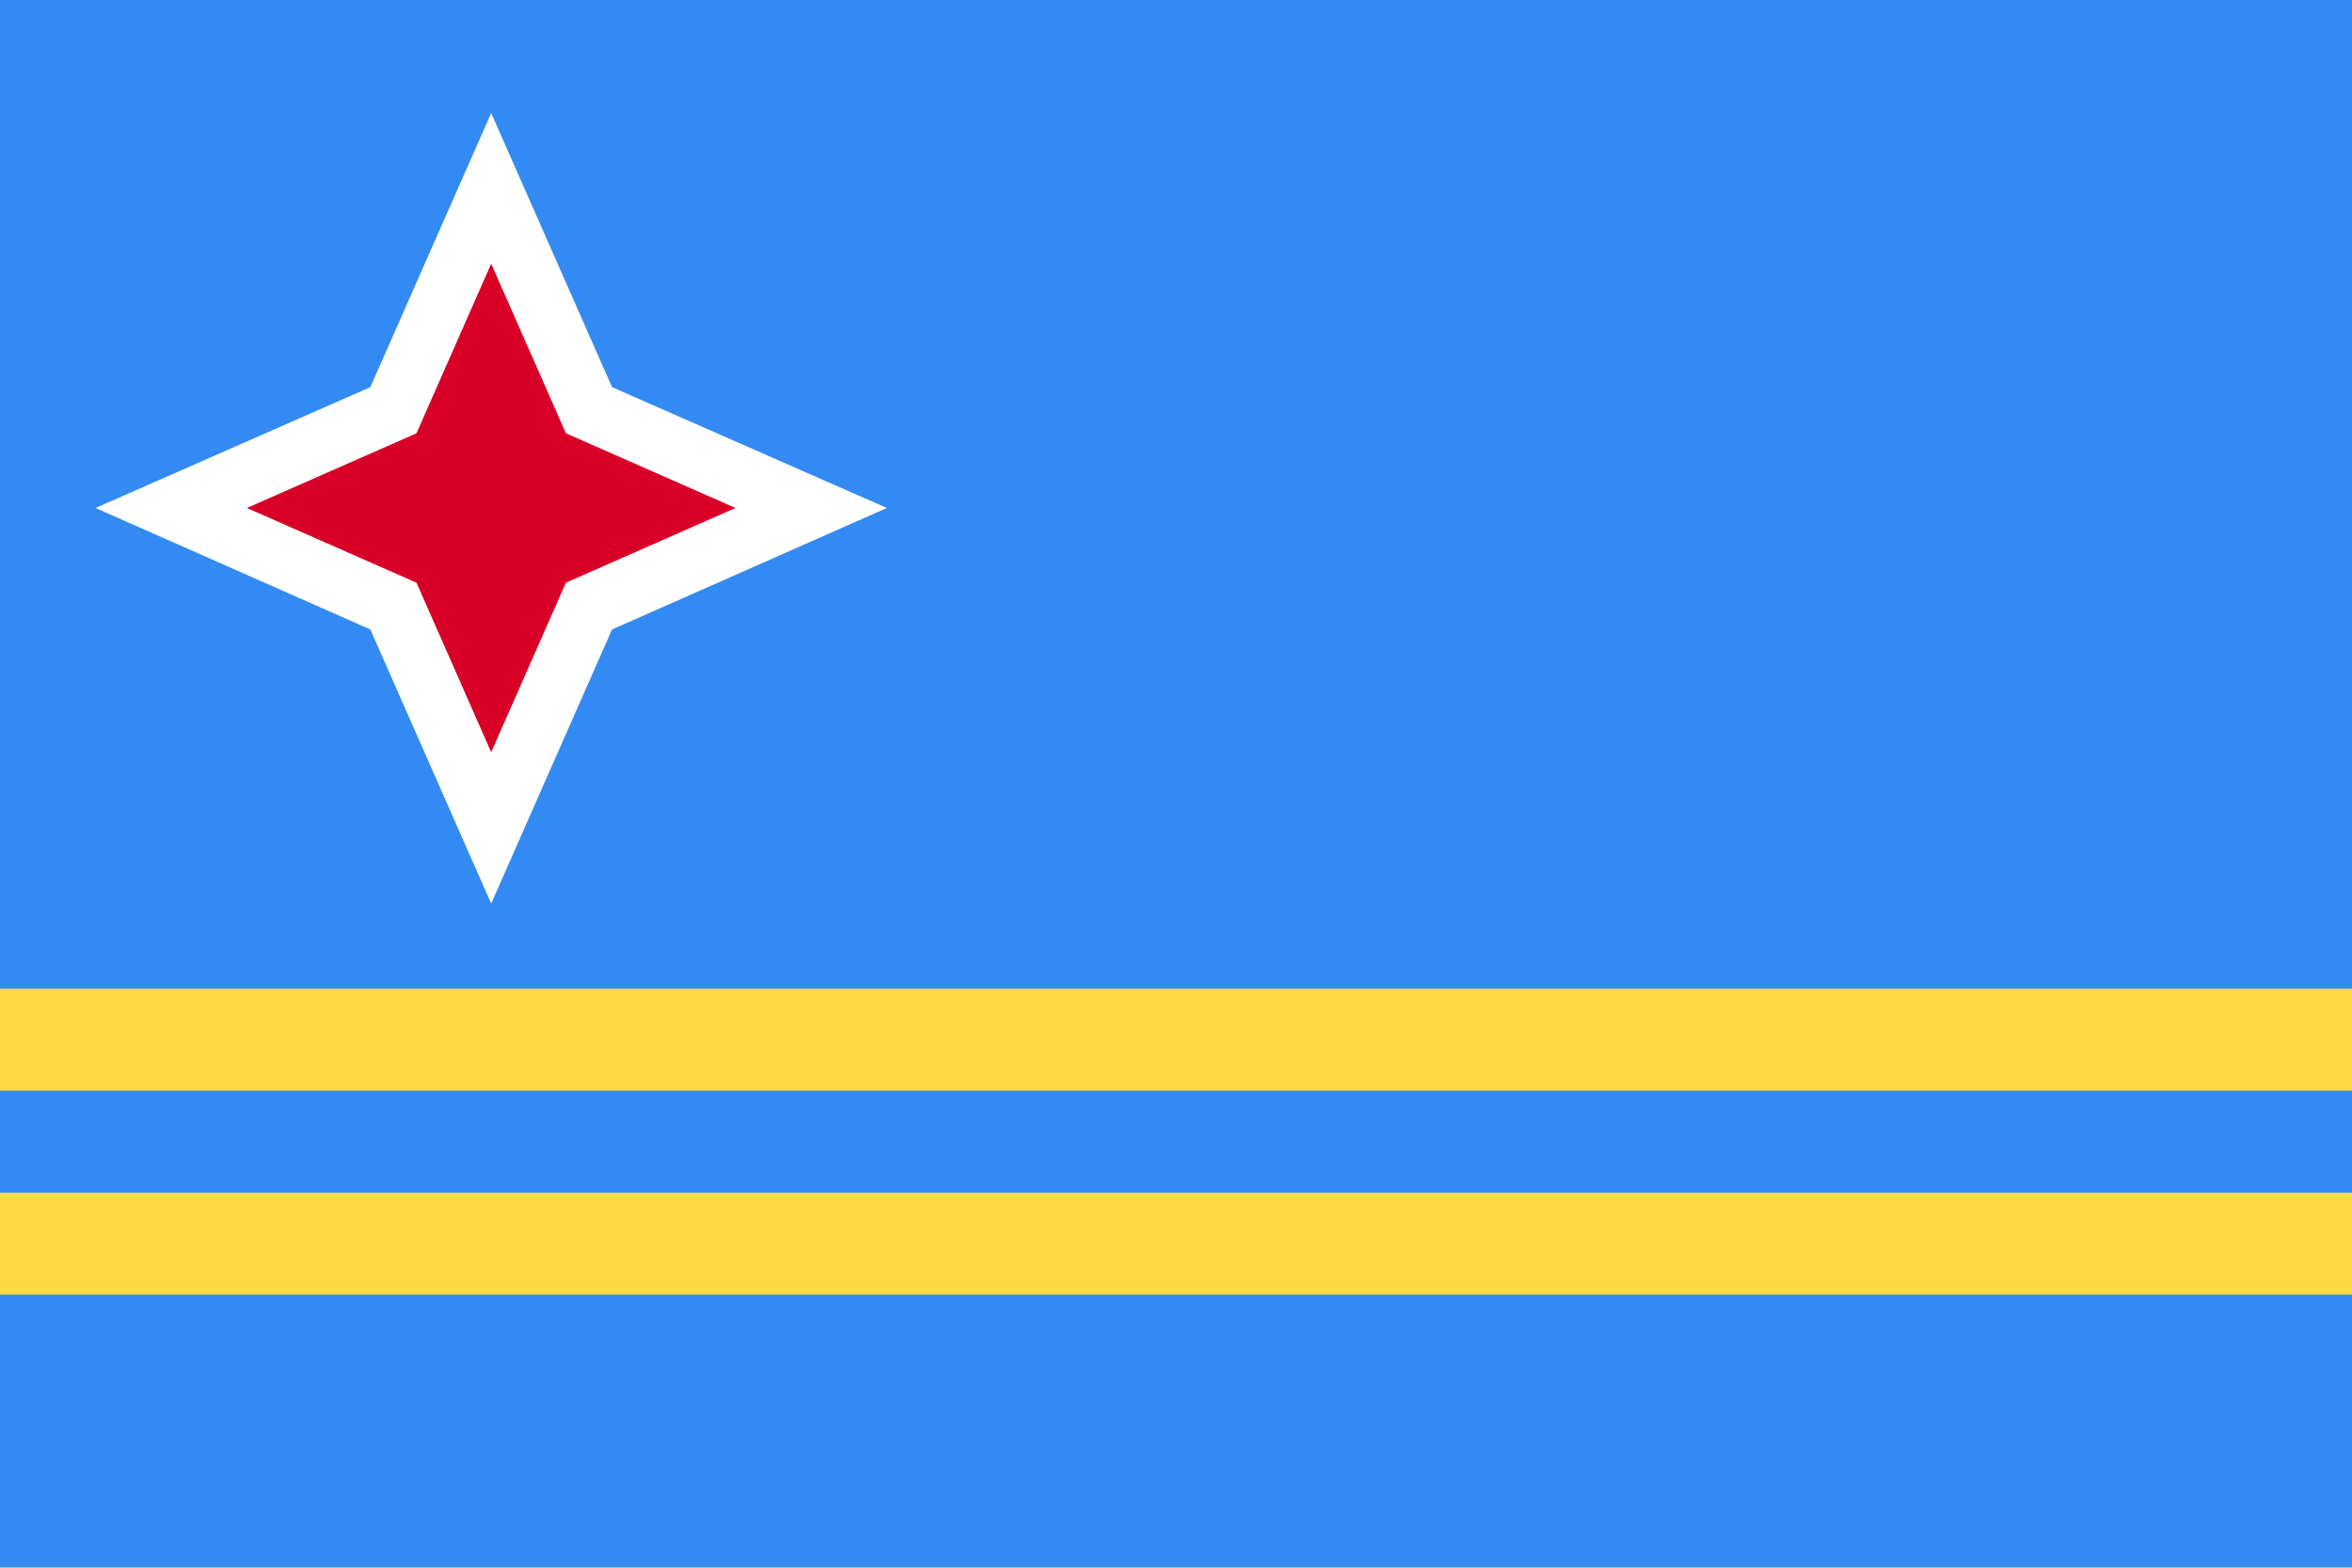
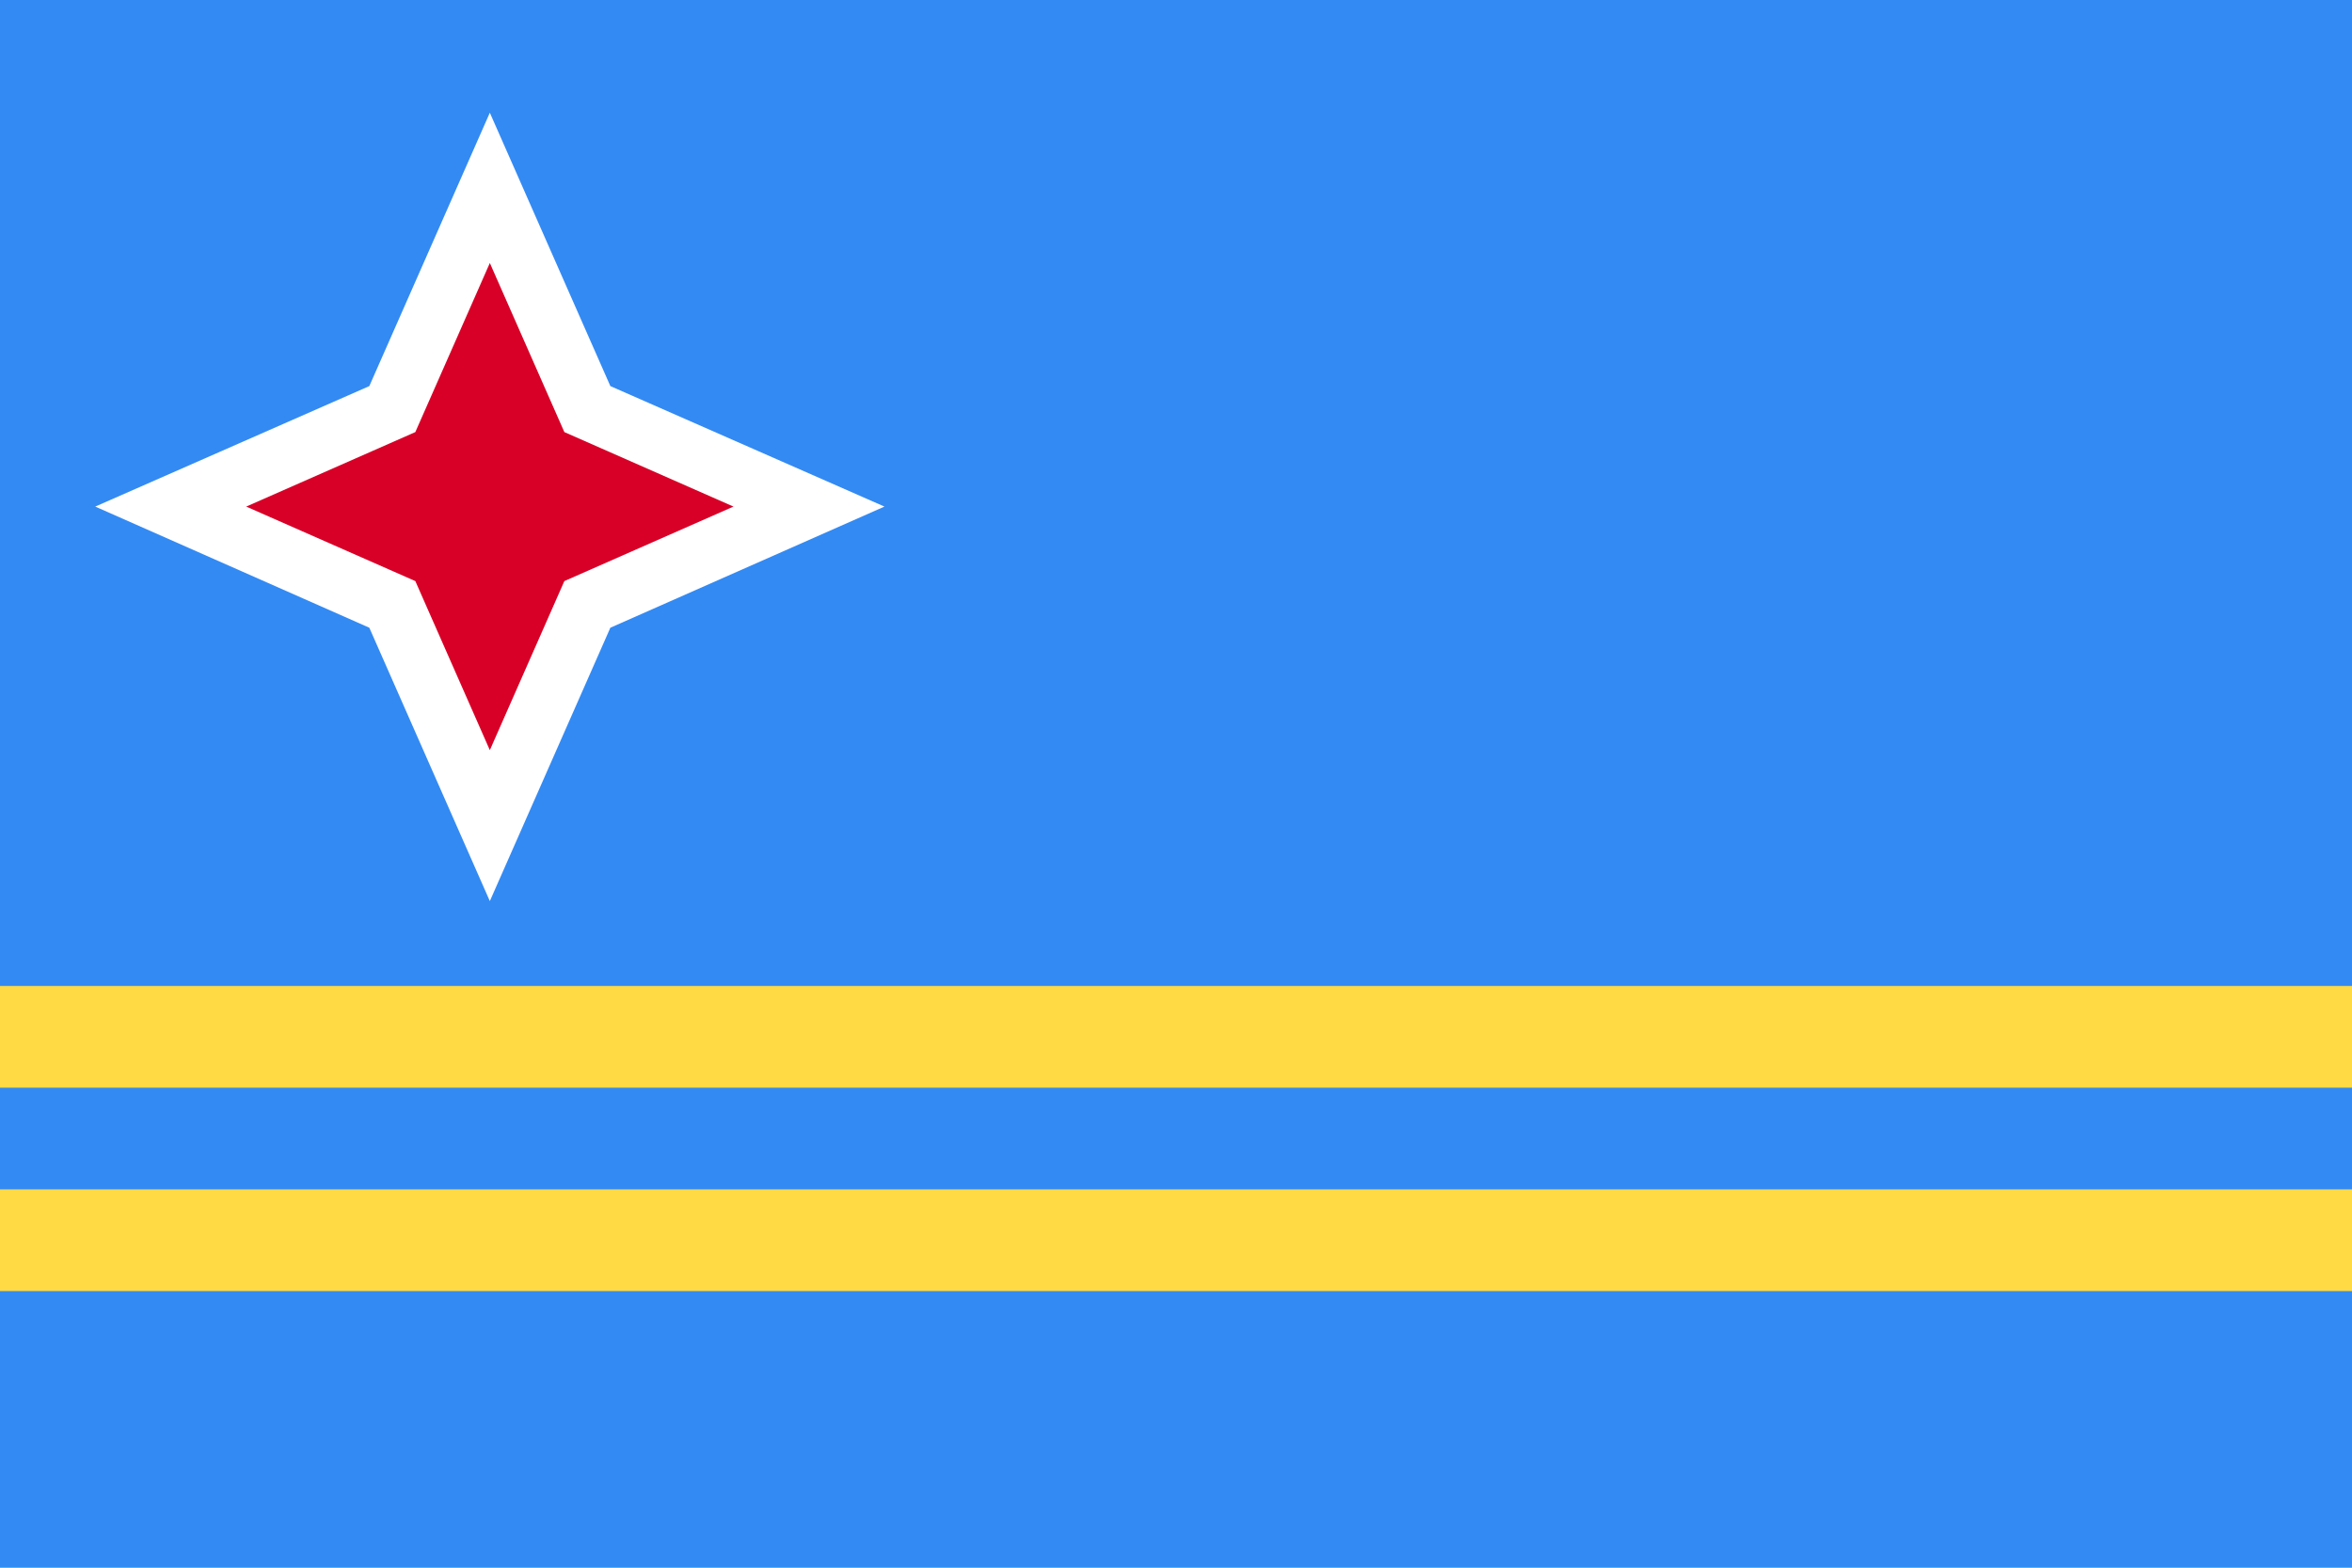
- <svg xmlns="http://www.w3.org/2000/svg" version="1.1" viewBox="0 0 362 241.3">
-   <rect fill="#338AF3" width="362" height="241.3" />
+ <svg xmlns="http://www.w3.org/2000/svg" version="1.1" viewBox="0 0 363 242">
+   <rect fill="#338AF3" width="363" height="242" />
  <g>
    <polygon fill="#FFFFFF" points="57,96.9 14.7,78.2 57,59.6 75.6,17.4 94.2,59.6 136.5,78.2 94.2,96.9 75.6,139.1  " />
    <polygon fill="#D80027" points="75.6,40.6 87.1,66.7 113.2,78.2 87.1,89.7 75.6,115.8 64.1,89.7 38,78.2 64.1,66.7  " />
  </g>
-   <g>
-     <rect y="152.2" fill="#FFDA44" width="362" height="15.7" />
-     <rect y="183.6" fill="#FFDA44" width="362" height="15.7" />
+   <g fill="#FFDA44">
+     <rect y="152.2" width="363" height="15.7" />
+     <rect y="183.6" width="363" height="15.7" />
  </g>
</svg>
